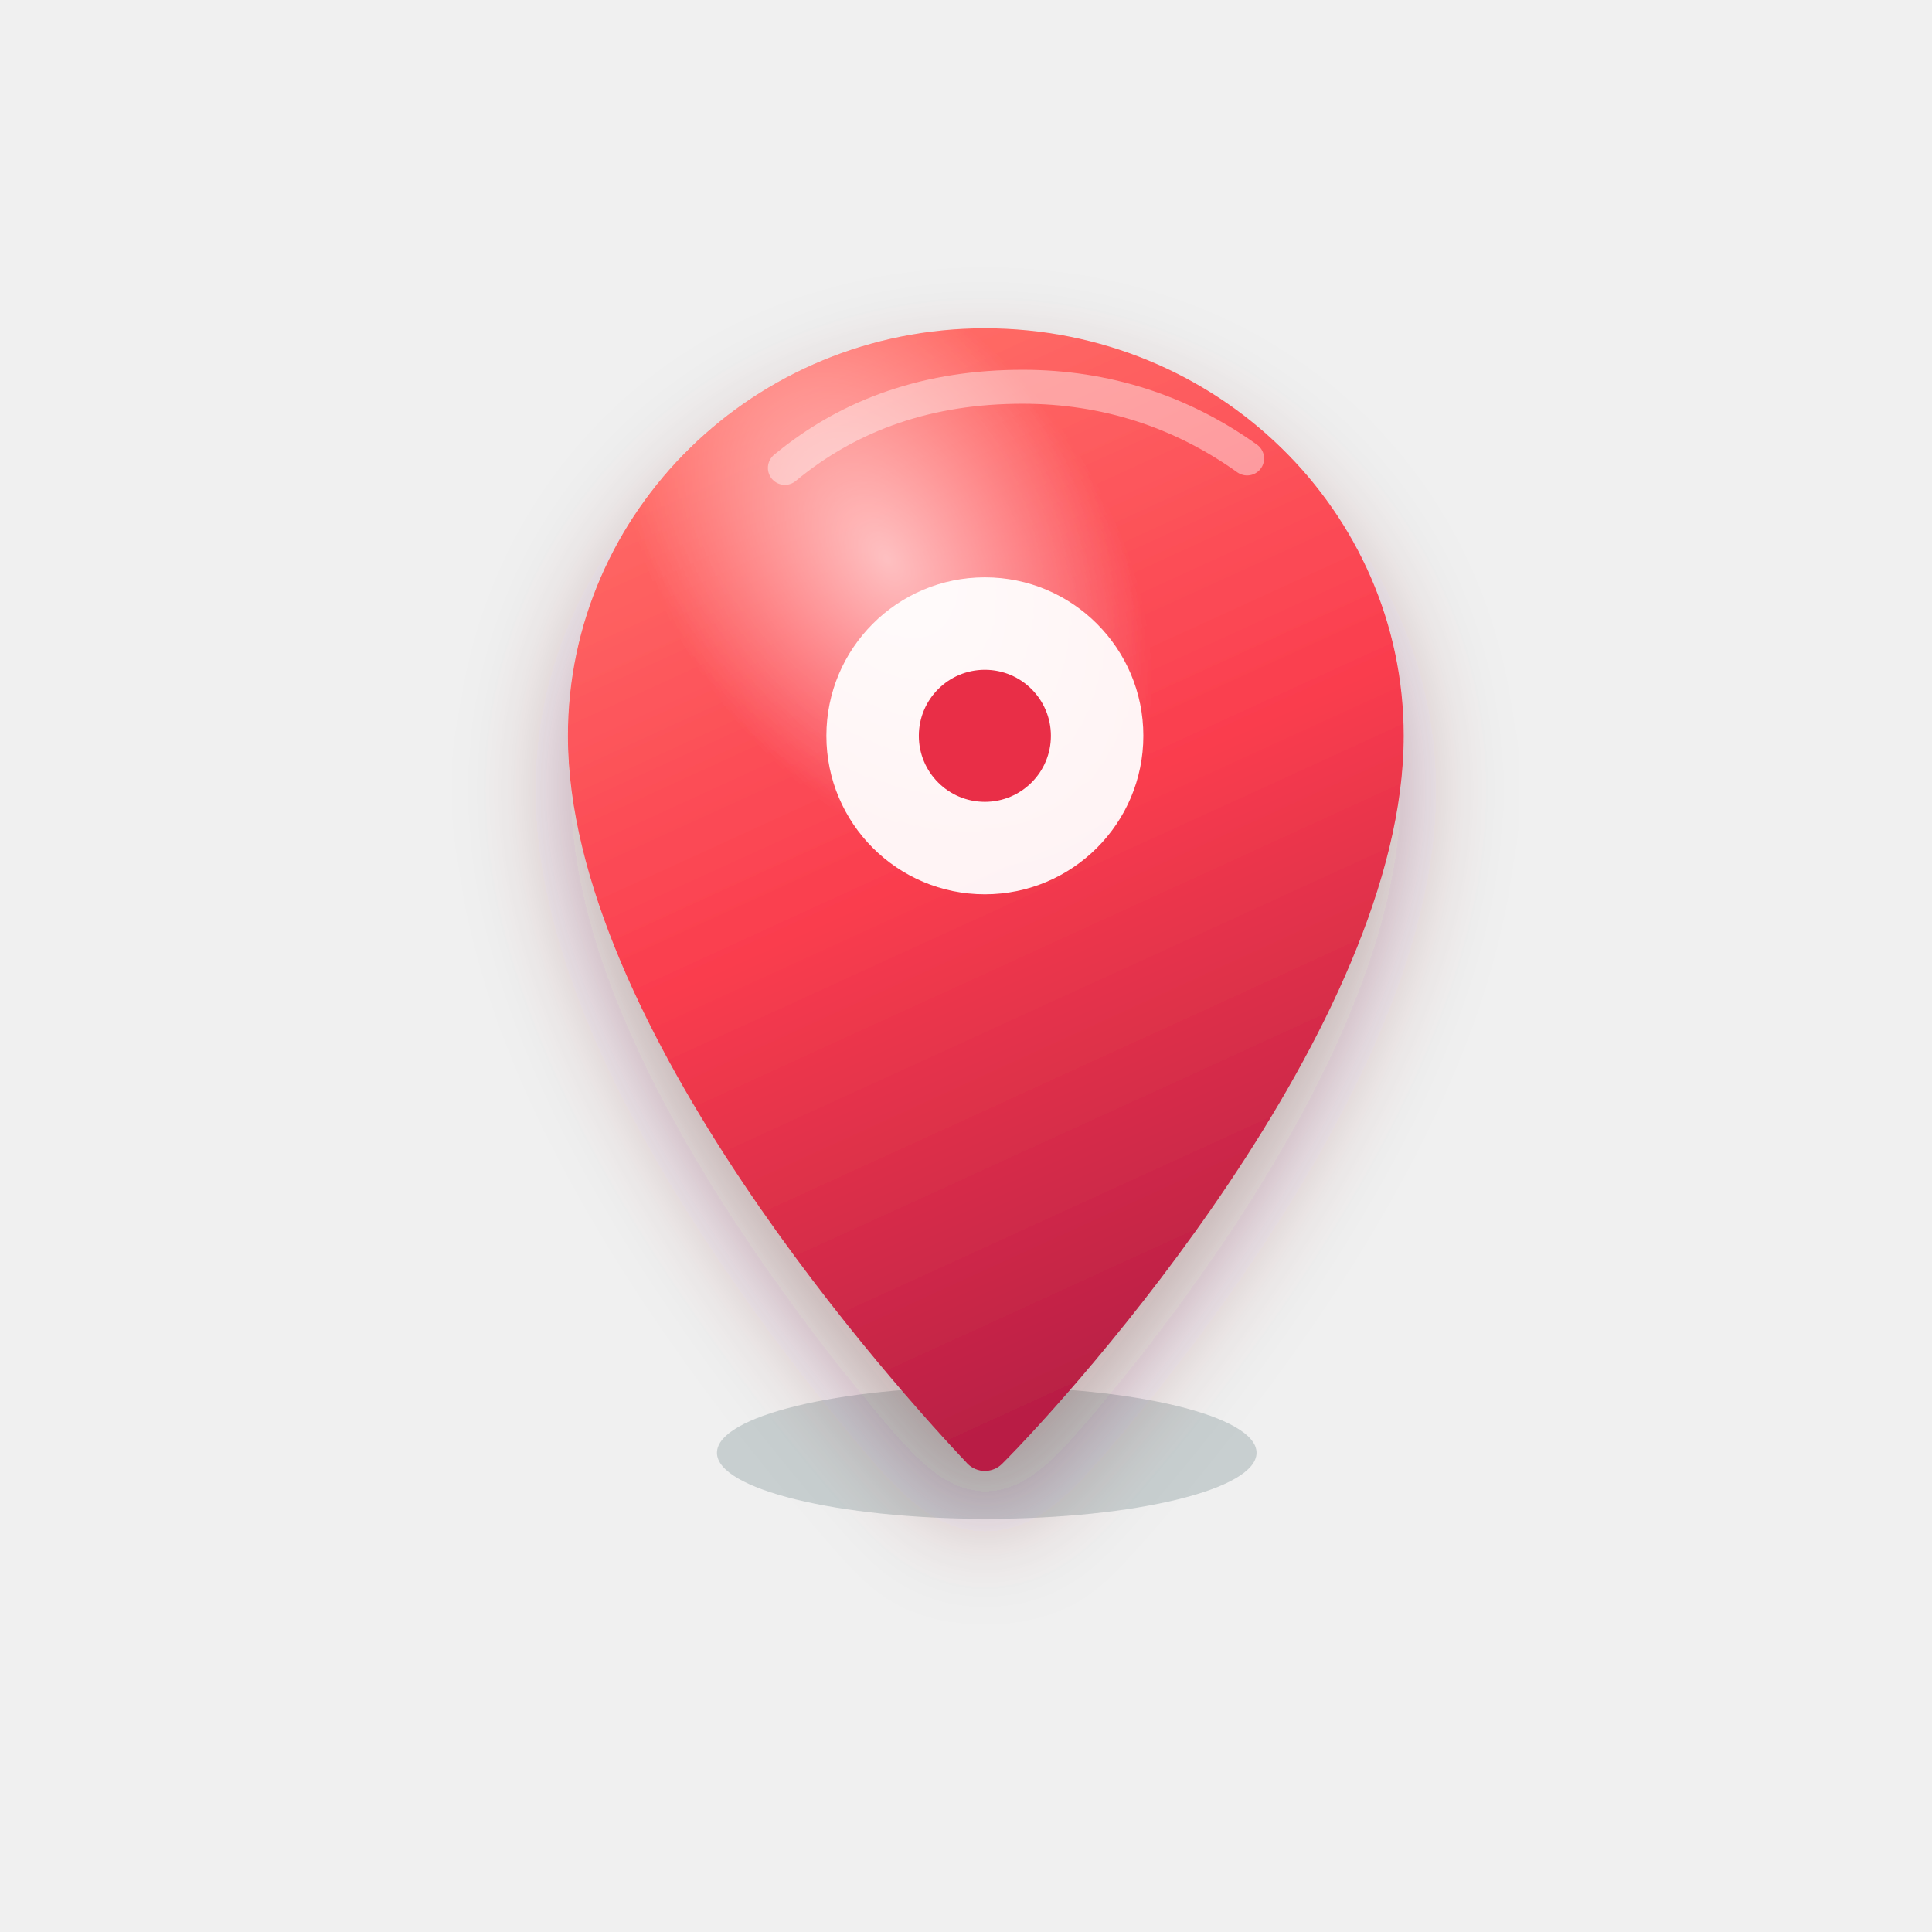
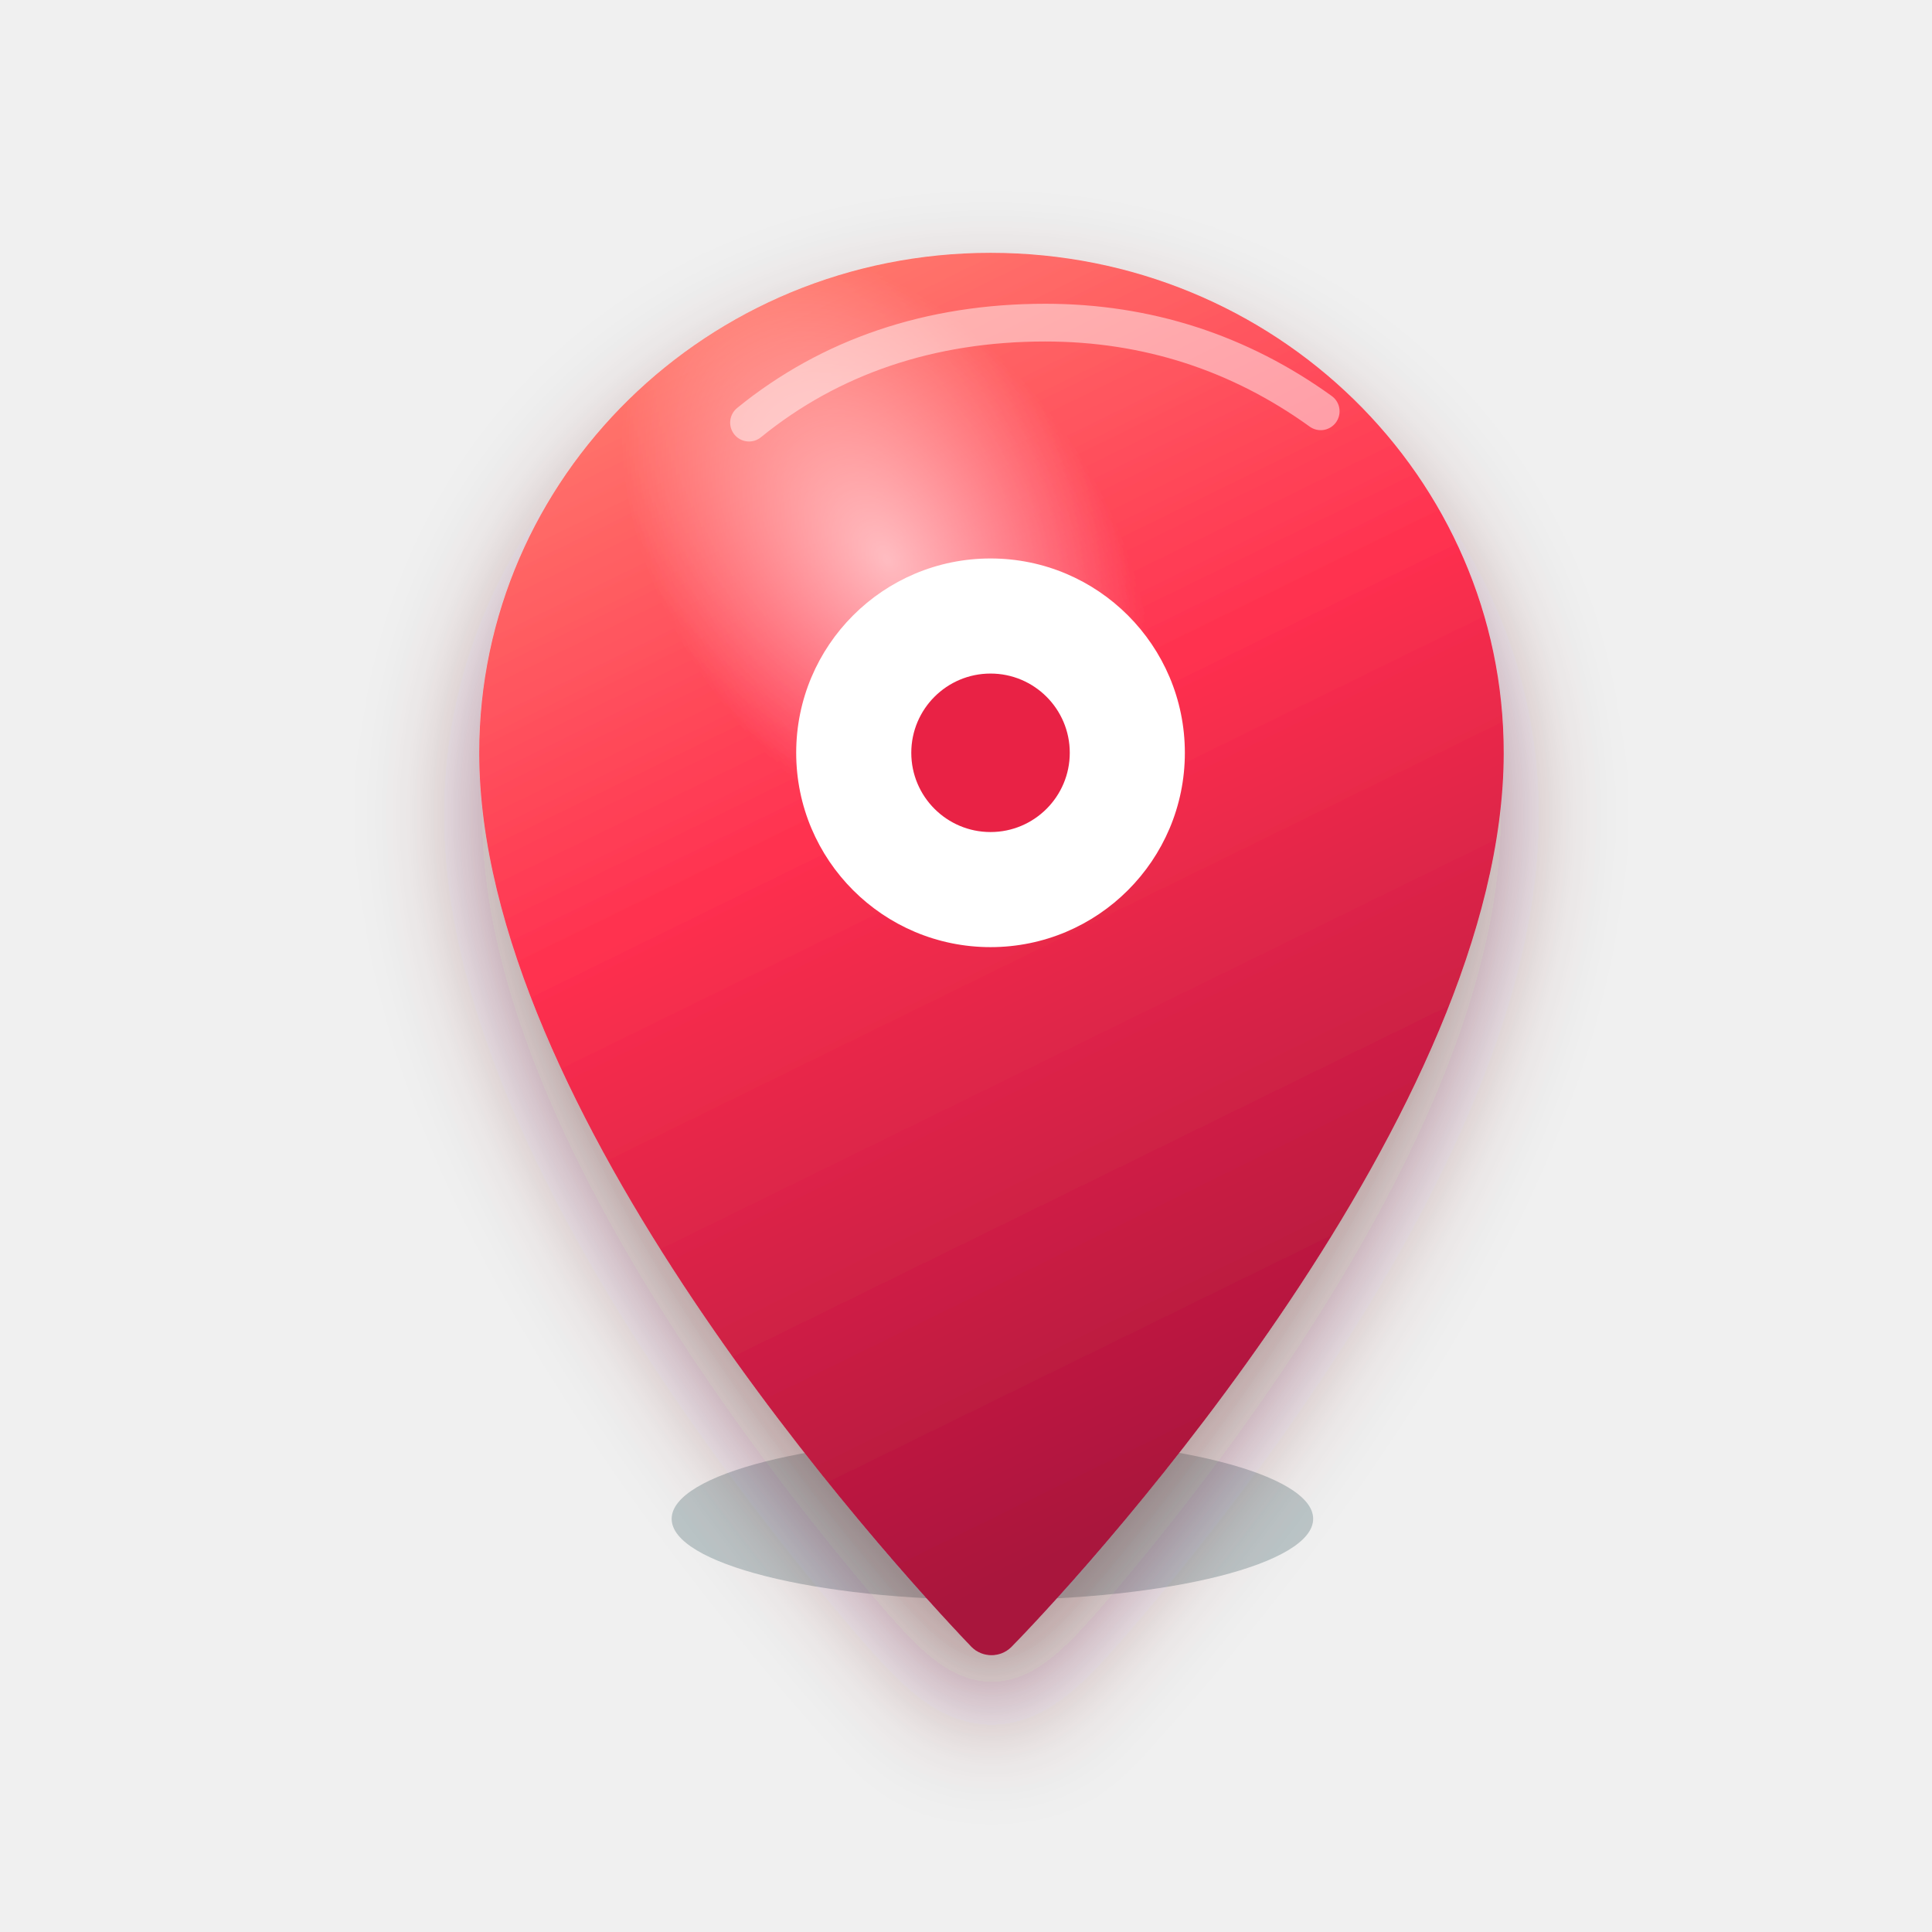
<svg xmlns="http://www.w3.org/2000/svg" viewBox="0 0 1024 1024">
  <defs>
-     <linearGradient id="pin" x1="426" y1="206" x2="652" y2="700" gradientUnits="userSpaceOnUse">
-       <stop offset="0" stop-color="#ff6b66" />
-       <stop offset="0.48" stop-color="#fa3d4e" />
-       <stop offset="1" stop-color="#b91f45" />
+     <linearGradient id="pin" x1="384" y1="152" x2="684" y2="764" gradientUnits="userSpaceOnUse">
+       <stop offset="0" stop-color="#ff7b6e" />
+       <stop offset="0.42" stop-color="#ff304f" />
+       <stop offset="1" stop-color="#a9133d" />
    </linearGradient>
    <radialGradient id="highlight" cx="0" cy="0" r="1" gradientUnits="userSpaceOnUse" gradientTransform="translate(470 296) rotate(55) scale(182 116)">
      <stop offset="0" stop-color="#ffffff" stop-opacity="0.62" />
      <stop offset="1" stop-color="#ffffff" stop-opacity="0" />
    </radialGradient>
    <filter id="pinShadow" x="-35%" y="-25%" width="170%" height="170%">
-       <feDropShadow dx="0" dy="28" stdDeviation="28" flood-color="#65192a" flood-opacity="0.34" />
+       <feDropShadow dx="0" dy="32" stdDeviation="30" flood-color="#5d1429" flood-opacity="0.45" />
    </filter>
  </defs>
-   <ellipse cx="523" cy="770" rx="143" ry="35" fill="#163b42" fill-opacity="0.18" />
+   <ellipse cx="526" cy="805" rx="170" ry="43" fill="#113d45" fill-opacity="0.24" />
  <g filter="url(#pinShadow)">
-     <path d="M522 174c-122 0-221 97-221 216 0 154 176 348 212 386a13 13 0 0 0 18 0c38-38 213-232 213-386 0-119-99-216-222-216Z" fill="url(#pin)" />
-     <path d="M522 174c-122 0-221 97-221 216 0 154 176 348 212 386a13 13 0 0 0 18 0c38-38 213-232 213-386 0-119-99-216-222-216Z" fill="url(#highlight)" />
-     <circle cx="522" cy="390" r="84" fill="#ffffff" fill-opacity="0.94" />
-     <circle cx="522" cy="390" r="35" fill="#e92e46" />
-     <path d="M416 248c35-29 77-43 126-43 44 0 84 13 119 38" fill="none" stroke="#ffffff" stroke-width="18" stroke-linecap="round" stroke-opacity="0.42" />
+     <path d="M525 134c-150 0-271 119-271 265 0 189 216 427 261 474a15 15 0 0 0 21 0c46-47 261-285 261-474 0-146-121-265-272-265Z" fill="url(#pin)" />
+     <path d="M525 134c-150 0-271 119-271 265 0 189 216 427 261 474a15 15 0 0 0 21 0c46-47 261-285 261-474 0-146-121-265-272-265Z" fill="url(#highlight)" />
+     <circle cx="525" cy="399" r="103" fill="#ffffff" />
+     <circle cx="525" cy="399" r="42" fill="#e92245" />
+     <path d="M397 224c43-35 96-53 157-53 54 0 103 16 146 47" fill="none" stroke="#ffffff" stroke-width="20" stroke-linecap="round" stroke-opacity="0.48" />
  </g>
</svg>
